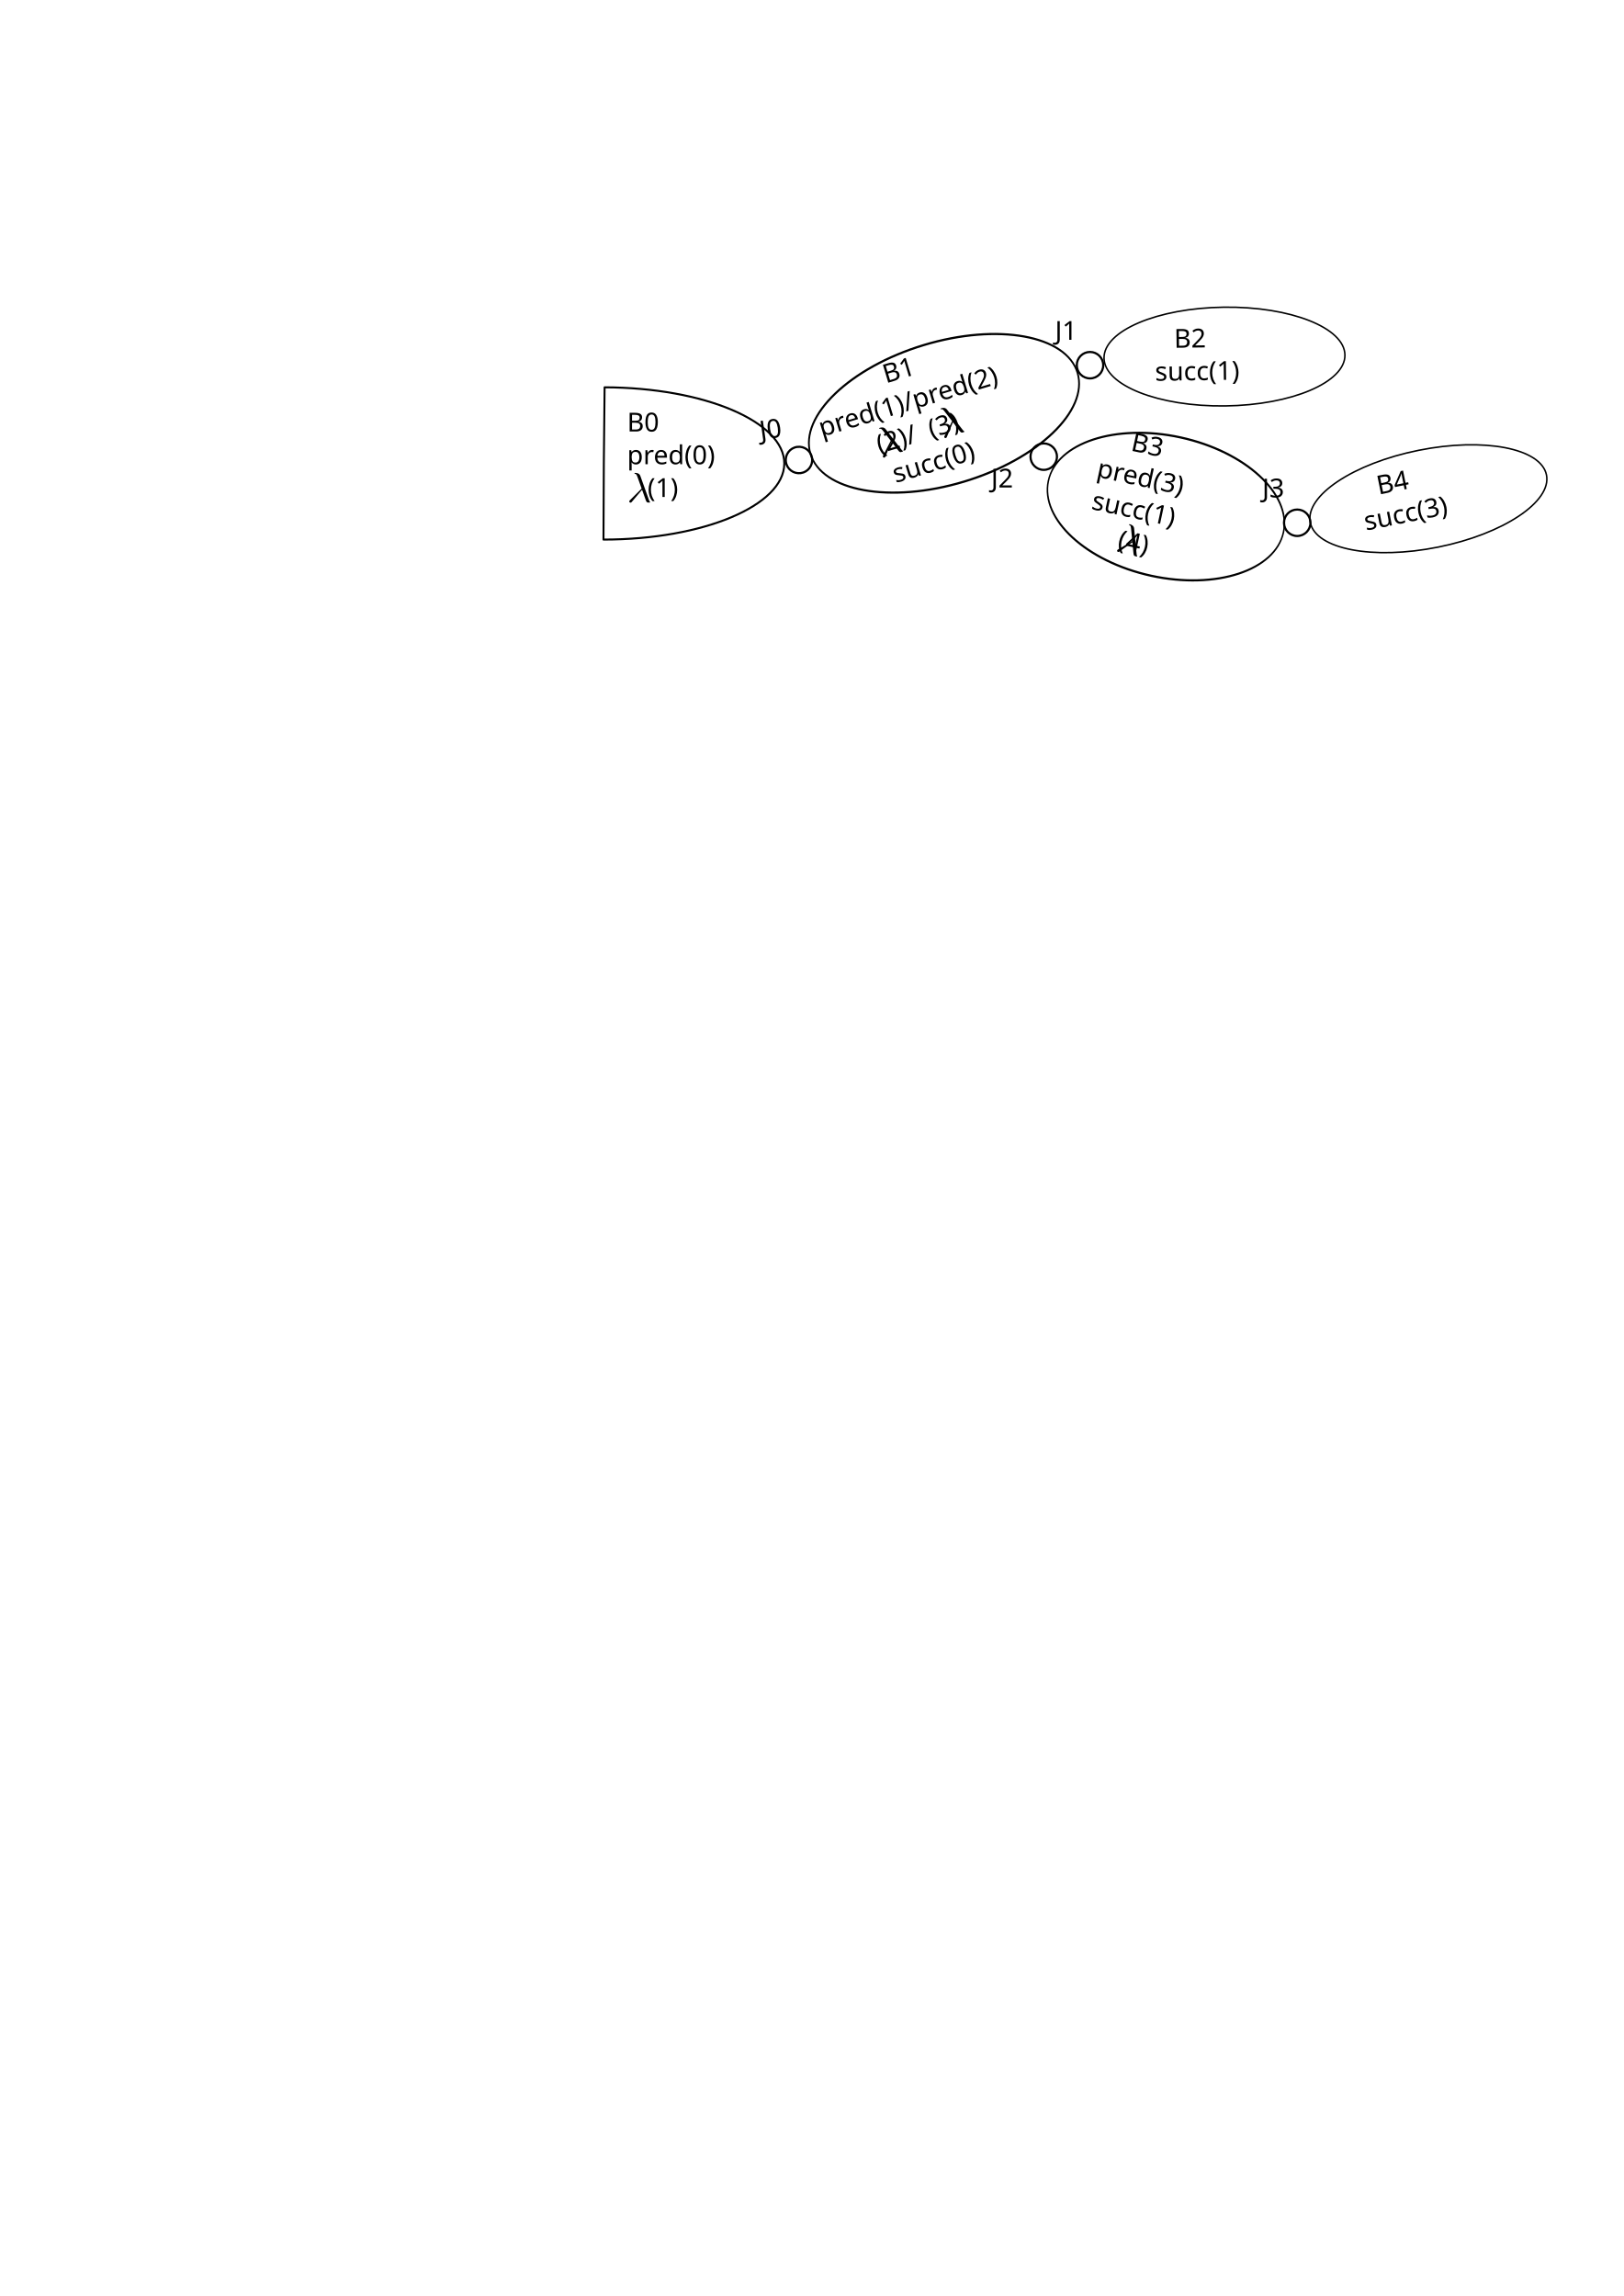
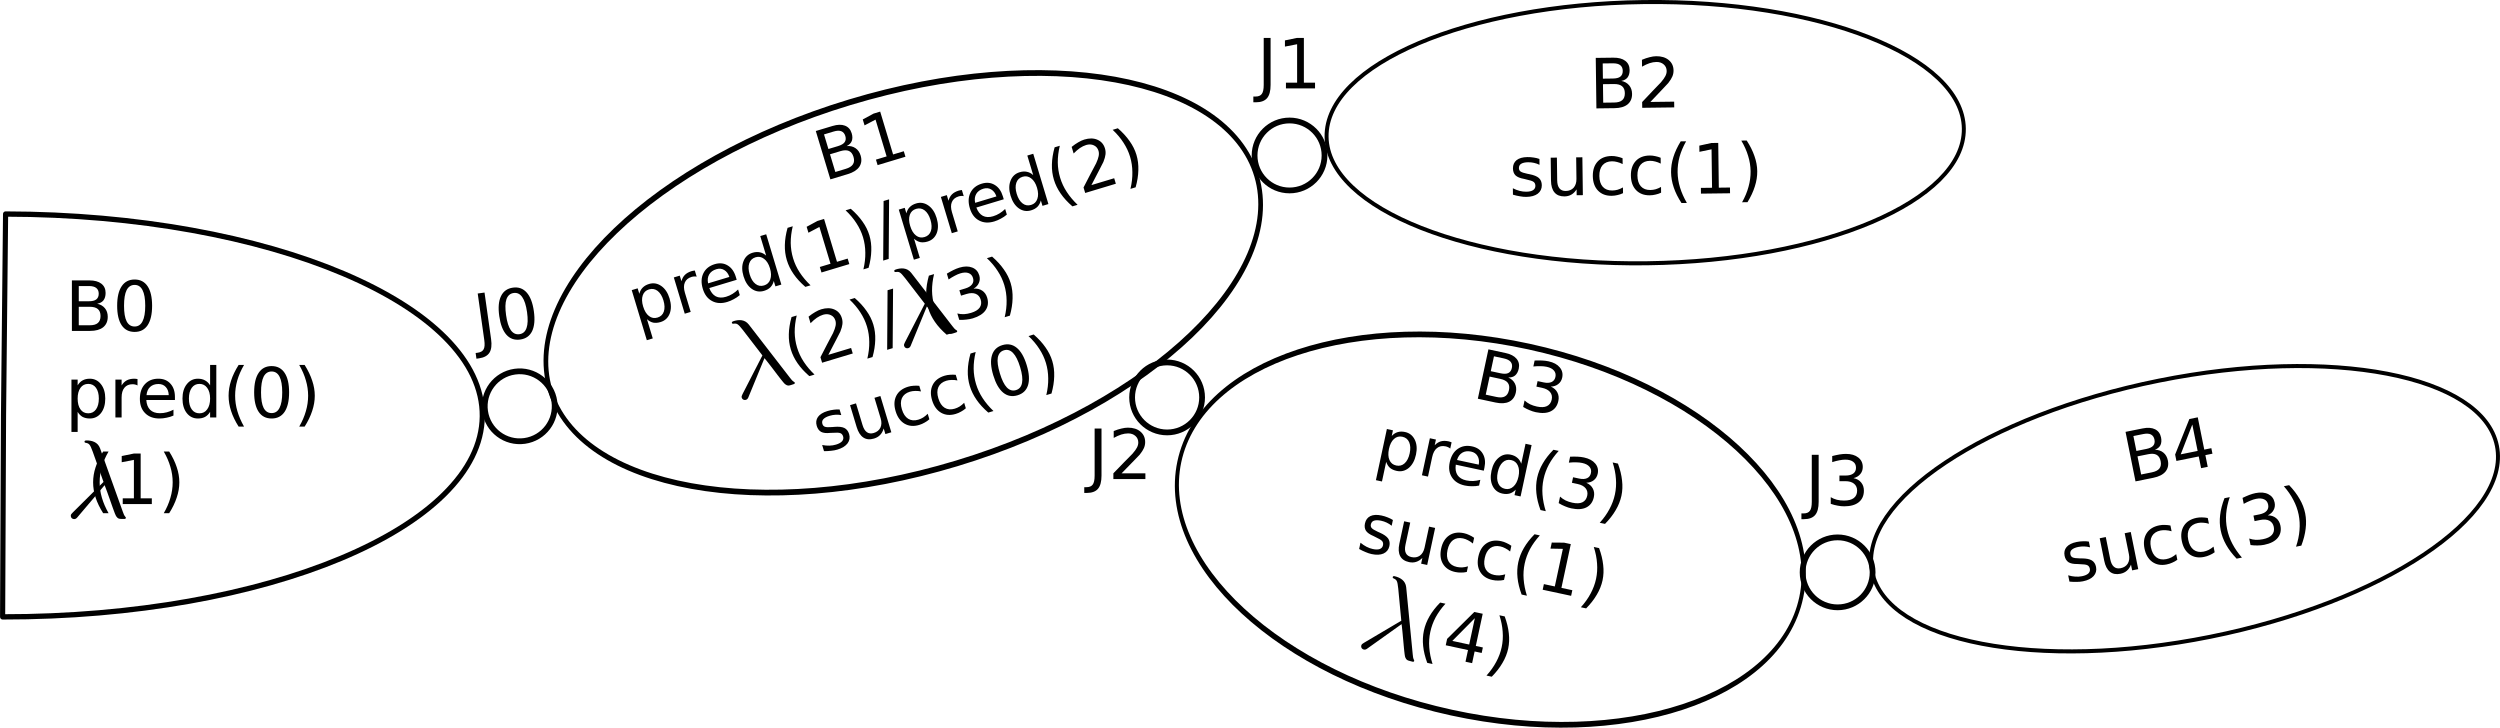
- <svg xmlns="http://www.w3.org/2000/svg" width="744.094" height="1052.362" id="svg2" version="1.1">
-   <defs id="defs4" />
-   <g id="layer1">
-     <path transform="matrix(0.8925116,0,0,0.9212304,2.638064,-3.275254)" d="m 307.485,196.258 a 92.934,37.881 0 0 1 -0.575,75.761 l 0.176,-37.881 z" id="path2985" style="fill:none;stroke:#000000;stroke-width:1;stroke-linecap:butt;stroke-linejoin:round;stroke-miterlimit:4;stroke-opacity:1;stroke-dasharray:none;stroke-dashoffset:0" />
-     <text id="text3761" y="197.773" x="287.388" style="font-size:12px;font-style:normal;font-weight:normal;line-height:125%;letter-spacing:0px;word-spacing:0px;fill:#000000;fill-opacity:1;stroke:none;font-family:Sans" xml:space="preserve">
-       <tspan id="tspan3765" y="197.773" x="287.388">B0</tspan>
-       <tspan id="tspan3785" y="212.773" x="287.388">pred(0)</tspan>
-       <tspan id="tspan3965" y="227.773" x="287.388">   (1)</tspan>
-     </text>
-     <g transform="matrix(0.9092345,-0.4162844,0.4162844,0.9092345,-3.374213,235.604)" id="g3787">
-       <path style="fill:none;stroke:#000000;stroke-width:1;stroke-linecap:butt;stroke-linejoin:round;stroke-miterlimit:4;stroke-opacity:1;stroke-dasharray:none;stroke-dashoffset:0" id="path3755" d="m 614.173,201.814 c 0,17.853 -35.955,32.325 -80.307,32.325 -44.352,0 -80.307,-14.472 -80.307,-32.325 0,-17.853 35.955,-32.325 80.307,-32.325 44.352,0 80.307,14.472 80.307,32.325 z" transform="matrix(0.7889553,0.1077959,-0.1422734,0.9991779,23.13503,-119.6824)" />
-       <text transform="matrix(0.9906937,0.1361105,-0.1361105,0.9906937,0,0)" xml:space="preserve" style="font-size:12px;font-style:normal;font-weight:normal;text-align:center;line-height:125%;letter-spacing:0px;word-spacing:0px;text-anchor:middle;fill:#000000;fill-opacity:1;stroke:none;font-family:Sans" x="430.583" y="60.843" id="text3769">
-         <tspan id="tspan3771" x="430.583" y="60.843">B1</tspan>
-         <tspan x="430.583" y="75.843" id="tspan3783">pred(1)/pred(2)</tspan>
-         <tspan id="tspan3967" x="430.583" y="90.843">(2)/  (3)</tspan>
-         <tspan id="tspan3973" x="430.583" y="105.843">succ(0)</tspan>
+ <svg xmlns="http://www.w3.org/2000/svg" id="svg3004" version="1.1" width="433.131" height="125.989" xml:space="preserve">
+   <defs id="defs3008" />
+   <g id="g3012" transform="matrix(1.25,0,0,-1.25,-276.1041,911.9192)">
+     <g id="g3014">
+       <g id="g3016" transform="matrix(0.968826,0,0,-1,0,841.8898)">
+         <path d="m 228.789,142.02 c 37.827,0.066 68.361,12.617 68.196,28.035 -0.161,15.394 -30.857,27.828 -68.62,27.8 l 0.129,-27.917 0.295,-27.918 z" style="fill:none;stroke:#000000;stroke-width:0.737;stroke-linecap:butt;stroke-linejoin:round;stroke-miterlimit:4;stroke-opacity:1;stroke-dasharray:none" id="path3018" />
+       </g>
+       <text transform="matrix(1,0,0,-1,229.9107,683.6713)" id="text3020">
+         <tspan style="font-size:9.6px;font-variant:normal;font-weight:normal;writing-mode:lr-tb;fill:#000000;fill-opacity:1;fill-rule:nonzero;stroke:none;font-family:DejaVu Sans;-inkscape-font-specification:DejaVuSans" x="0 6.586" y="0" id="tspan3022">B0</tspan>
+         <tspan style="font-size:9.6px;font-variant:normal;font-weight:normal;writing-mode:lr-tb;fill:#000000;fill-opacity:1;fill-rule:nonzero;stroke:none;font-family:DejaVu Sans;-inkscape-font-specification:DejaVuSans" x="0 6.086 9.83 15.734 21.821 25.565 31.67" y="12" id="tspan3024">pred(0)</tspan>
+         <tspan style="font-size:9.6px;font-variant:normal;font-weight:normal;writing-mode:lr-tb;fill:#000000;fill-opacity:1;fill-rule:nonzero;stroke:none;font-family:DejaVu Sans;-inkscape-font-specification:DejaVuSans" x="0 9.13 12.874 18.979" y="24" id="tspan3026"> (1)</tspan>
      </text>
-     </g>
-     <text id="text3773" y="324.547" x="526.795" style="font-size:12px;font-style:normal;font-weight:normal;line-height:125%;letter-spacing:0px;word-spacing:0px;fill:#000000;fill-opacity:1;stroke:none;font-family:Sans" xml:space="preserve">
-       <tspan y="324.547" x="526.795" id="tspan3775" />
-     </text>
-     <g transform="matrix(0.9901893,-0.1397327,0.1397327,0.9901893,-24.14812,65.67104)" id="g3844">
-       <path style="fill:none;stroke:#000000;stroke-width:1;stroke-linecap:butt;stroke-linejoin:round;stroke-miterlimit:4;stroke-opacity:1;stroke-dasharray:none;stroke-dashoffset:0" id="path3759" d="m 180.817,315.961 c 0,3.347 -2.714,6.061 -6.061,6.061 -3.347,0 -6.061,-2.714 -6.061,-6.061 0,-3.347 2.714,-6.061 6.061,-6.061 3.347,0 6.061,2.714 6.061,6.061 z" transform="translate(191.4239,-117.6828)" />
-       <text xml:space="preserve" style="font-size:12px;font-style:normal;font-weight:normal;text-align:center;line-height:125%;letter-spacing:0px;word-spacing:0px;text-anchor:middle;fill:#000000;fill-opacity:1;stroke:none;font-family:Sans" x="366.123" y="186.661" id="text3777">
-         <tspan id="tspan3779" x="366.123" y="186.661">J0</tspan>
+       <g id="g3028" transform="matrix(0.78765,0.238106,0.296144,-1,0,841.8898)">
+         <path d="m 413.149,235.123 c 10e-4,13.821 -27.833,25.025 -62.172,25.025 -34.334,0 -62.168,-11.205 -62.169,-25.026 -10e-4,-13.82 27.833,-25.025 62.171,-25.024 34.334,-0.001 62.17,11.201 62.17,25.025 z" style="fill:none;stroke:#000000;stroke-width:0.774;stroke-linecap:butt;stroke-linejoin:round;stroke-miterlimit:4;stroke-opacity:1;stroke-dasharray:none" id="path3030" />
+       </g>
+       <text transform="matrix(0.9574335,0.288654,0.288654,-0.9574335,335.0779,704.4038)" id="text3032">
+         <tspan style="font-size:9.6px;font-variant:normal;font-weight:normal;writing-mode:lr-tb;fill:#000000;fill-opacity:1;fill-rule:nonzero;stroke:none;font-family:DejaVu Sans;-inkscape-font-specification:DejaVuSans" x="0 6.586" y="0" id="tspan3034">B1</tspan>
+         <tspan style="font-size:9.6px;font-variant:normal;font-weight:normal;writing-mode:lr-tb;fill:#000000;fill-opacity:1;fill-rule:nonzero;stroke:none;font-family:DejaVu Sans;-inkscape-font-specification:DejaVuSans" x="-30.731 -24.645 -20.901 -14.997 -8.91 -5.166 0.939 4.683 7.938 14.024 17.768 23.672 29.758 33.502 39.608" y="12" id="tspan3036">pred(1)/pred(2)</tspan>
+         <tspan style="font-size:9.6px;font-variant:normal;font-weight:normal;writing-mode:lr-tb;fill:#000000;fill-opacity:1;fill-rule:nonzero;stroke:none;font-family:DejaVu Sans;-inkscape-font-specification:DejaVuSans" x="-11.944 -8.2 -2.094 1.65 4.875 10.991 14.735 20.84" y="24" id="tspan3038">(2)/ (3)</tspan>
+         <tspan style="font-size:9.6px;font-variant:normal;font-weight:normal;writing-mode:lr-tb;fill:#000000;fill-opacity:1;fill-rule:nonzero;stroke:none;font-family:DejaVu Sans;-inkscape-font-specification:DejaVuSans" x="-11.297 -6.305 -0.228 5.042 10.342 14.086 20.191" y="36" id="tspan3040">succ(0)</tspan>
      </text>
-     </g>
-     <g transform="matrix(0.9999181,-0.01280208,0.01280208,0.9999181,134.8351,-32.69174)" id="g3787-2">
-       <path style="fill:none;stroke:#000000;stroke-width:1;stroke-linecap:butt;stroke-linejoin:round;stroke-miterlimit:4;stroke-opacity:1;stroke-dasharray:none;stroke-dashoffset:0" id="path3755-0" d="m 614.173,201.814 c 0,17.853 -35.955,32.325 -80.307,32.325 -44.352,0 -80.307,-14.472 -80.307,-32.325 0,-17.853 35.955,-32.325 80.307,-32.325 44.352,0 80.307,14.472 80.307,32.325 z" transform="matrix(0.6874415,0,0,0.7000501,56.75758,60.28148)" />
-       <text xml:space="preserve" style="font-size:12px;font-style:normal;font-weight:normal;text-align:center;line-height:125%;letter-spacing:0px;word-spacing:0px;text-anchor:middle;fill:#000000;fill-opacity:1;stroke:none;font-family:Sans" x="422.12" y="197.248" id="text3769-3">
-         <tspan id="tspan3771-2" x="422.12" y="197.248">B2</tspan>
-         <tspan x="422.12" y="212.248" id="tspan3783-3">succ(1)</tspan>
+       <g id="g3042" transform="matrix(1,0.141117,0.141117,-1,0,841.8898)">
+         <path d="m 268.662,205.905 c 0.001,2.652 -2.15,4.802 -4.802,4.799 -2.653,0.001 -4.803,-2.147 -4.8,-4.798 0,-2.653 2.147,-4.803 4.799,-4.804 2.653,0 4.802,2.151 4.803,4.803 z" style="fill:none;stroke:#000000;stroke-width:0.792;stroke-linecap:butt;stroke-linejoin:round;stroke-miterlimit:4;stroke-opacity:1;stroke-dasharray:none" id="path3044" />
+       </g>
+       <text transform="matrix(0.9901893,0.1397327,0.1397327,-0.9901893,287.1449,681.7915)" id="text3046">
+         <tspan style="font-size:9.6px;font-variant:normal;font-weight:normal;writing-mode:lr-tb;fill:#000000;fill-opacity:1;fill-rule:nonzero;stroke:none;font-family:DejaVu Sans;-inkscape-font-specification:DejaVuSans" x="0 2.822" y="0" id="tspan3048">J0</tspan>
      </text>
-     </g>
-     <g transform="matrix(0.9777683,0.2096883,-0.2096883,0.9777683,164.2176,-63.38514)" id="g3787-5">
-       <path style="fill:none;stroke:#000000;stroke-width:1;stroke-linecap:butt;stroke-linejoin:round;stroke-miterlimit:4;stroke-opacity:1;stroke-dasharray:none;stroke-dashoffset:0" id="path3755-6" d="m 614.173,201.814 c 0,17.853 -35.955,32.325 -80.307,32.325 -44.352,0 -80.307,-14.472 -80.307,-32.325 0,-17.853 35.955,-32.325 80.307,-32.325 44.352,0 80.307,14.472 80.307,32.325 z" transform="matrix(0.6866132,0.00233162,0.00237439,1.002569,56.79768,7.832938)" />
-       <text xml:space="preserve" style="font-size:12px;font-style:normal;font-weight:normal;text-align:center;line-height:125%;letter-spacing:0px;word-spacing:0px;text-anchor:middle;fill:#000000;fill-opacity:1;stroke:none;font-family:Sans" x="423.732" y="189.692" id="text3769-8">
-         <tspan id="tspan3771-7" x="423.732" y="189.692">B3</tspan>
-         <tspan x="423.732" y="204.692" id="tspan3781-8">pred(3)</tspan>
-         <tspan x="423.732" y="219.692" id="tspan3783-5">succ(1)</tspan>
-         <tspan id="tspan3969" x="423.732" y="234.692">(4)</tspan>
+       <g id="g3050" transform="matrix(0.981989,0.0125725,0.0128031,-1,0,841.8898)">
+         <path d="m 500.339,136.466 c 0,10 -20.134,18.103 -44.972,18.103 -24.838,0 -44.972,-8.105 -44.973,-18.101 -0.001,-10 20.134,-18.102 44.972,-18.102 24.838,0 44.972,8.104 44.973,18.1 z" style="fill:none;stroke:#000000;stroke-width:0.56;stroke-linecap:butt;stroke-linejoin:round;stroke-miterlimit:4;stroke-opacity:1;stroke-dasharray:none" id="path3052" />
+       </g>
+       <text transform="matrix(0.9999181,0.01280208,0.01280208,-0.9999181,441.2102,714.4996)" id="text3054">
+         <tspan style="font-size:9.6px;font-variant:normal;font-weight:normal;writing-mode:lr-tb;fill:#000000;fill-opacity:1;fill-rule:nonzero;stroke:none;font-family:DejaVu Sans;-inkscape-font-specification:DejaVuSans" x="0 6.586" y="0" id="tspan3056">B2</tspan>
+         <tspan style="font-size:9.6px;font-variant:normal;font-weight:normal;writing-mode:lr-tb;fill:#000000;fill-opacity:1;fill-rule:nonzero;stroke:none;font-family:DejaVu Sans;-inkscape-font-specification:DejaVuSans" x="-11.297 -6.305 -0.228 5.042 10.342 14.086 20.191" y="12" id="tspan3058">succ(1)</tspan>
      </text>
-     </g>
-     <g id="g3844-2" transform="translate(112.1269,11.02165)">
-       <path style="fill:none;stroke:#000000;stroke-width:1;stroke-linecap:butt;stroke-linejoin:round;stroke-miterlimit:4;stroke-opacity:1;stroke-dasharray:none;stroke-dashoffset:0" id="path3759-5" d="m 180.817,315.961 c 0,3.347 -2.714,6.061 -6.061,6.061 -3.347,0 -6.061,-2.714 -6.061,-6.061 0,-3.347 2.714,-6.061 6.061,-6.061 3.347,0 6.061,2.714 6.061,6.061 z" transform="translate(191.4239,-117.6828)" />
-       <text xml:space="preserve" style="font-size:12px;font-style:normal;font-weight:normal;text-align:center;line-height:125%;letter-spacing:0px;word-spacing:0px;text-anchor:middle;fill:#000000;fill-opacity:1;stroke:none;font-family:Sans" x="358.042" y="212.42" id="text3777-9">
-         <tspan id="tspan3779-2" x="358.042" y="212.42">J2</tspan>
+       <g id="g3060" transform="matrix(0.684008,-0.149121,-0.21198,-1,0,841.8898)">
+         <path d="m 715.337,88.485 c 10e-4,14.007 -28.209,25.362 -63.012,25.361 -34.795,10e-4 -63.008,-11.354 -63.009,-25.362 -10e-4,-14.008 28.215,-25.364 63.01,-25.365 34.803,0.002 63.016,11.357 63.011,25.366 z" style="fill:none;stroke:#000000;stroke-width:0.785;stroke-linecap:butt;stroke-linejoin:round;stroke-miterlimit:4;stroke-opacity:1;stroke-dasharray:none" id="path3062" />
+       </g>
+       <text transform="matrix(0.9777683,-0.2096883,-0.2096883,-0.9777683,424.7969,674.4676)" id="text3064">
+         <tspan style="font-size:9.6px;font-variant:normal;font-weight:normal;writing-mode:lr-tb;fill:#000000;fill-opacity:1;fill-rule:nonzero;stroke:none;font-family:DejaVu Sans;-inkscape-font-specification:DejaVuSans" x="0 6.586" y="0" id="tspan3066">B3</tspan>
+         <tspan style="font-size:9.6px;font-variant:normal;font-weight:normal;writing-mode:lr-tb;fill:#000000;fill-opacity:1;fill-rule:nonzero;stroke:none;font-family:DejaVu Sans;-inkscape-font-specification:DejaVuSans" x="-11.381 -5.295 -1.551 4.353 10.44 14.184 20.289" y="12" id="tspan3068">pred(3)</tspan>
+         <tspan style="font-size:9.6px;font-variant:normal;font-weight:normal;writing-mode:lr-tb;fill:#000000;fill-opacity:1;fill-rule:nonzero;stroke:none;font-family:DejaVu Sans;-inkscape-font-specification:DejaVuSans" x="-11.297 -6.305 -0.228 5.042 10.342 14.086 20.191" y="24" id="tspan3070">succ(1)</tspan>
+         <tspan style="font-size:9.6px;font-variant:normal;font-weight:normal;writing-mode:lr-tb;fill:#000000;fill-opacity:1;fill-rule:nonzero;stroke:none;font-family:DejaVu Sans;-inkscape-font-specification:DejaVuSans" x="-0.459 3.285 9.39" y="36" id="tspan3072">(4)</tspan>
      </text>
-     </g>
-     <g id="g3844-7" transform="translate(160.1092,-18.27277)">
-       <path style="fill:none;stroke:#000000;stroke-width:1;stroke-linecap:butt;stroke-linejoin:round;stroke-miterlimit:4;stroke-opacity:1;stroke-dasharray:none;stroke-dashoffset:0" id="path3759-1" d="m 180.817,315.961 c 0,3.347 -2.714,6.061 -6.061,6.061 -3.347,0 -6.061,-2.714 -6.061,-6.061 0,-3.347 2.714,-6.061 6.061,-6.061 3.347,0 6.061,2.714 6.061,6.061 z" transform="translate(164.6549,-130.3097)" />
-       <text xml:space="preserve" style="font-size:12px;font-style:normal;font-weight:normal;text-align:center;line-height:125%;letter-spacing:0px;word-spacing:0px;text-anchor:middle;fill:#000000;fill-opacity:1;stroke:none;font-family:Sans" x="339.354" y="174.035" id="text3777-2">
-         <tspan id="tspan3779-9" x="339.354" y="174.035">J1</tspan>
+       <g id="g3074" transform="matrix(1,0,0,-1,0,841.8898)">
+         <path d="m 387.496,167.441 c 0,2.676 -2.172,4.848 -4.851,4.848 -2.676,0 -4.848,-2.172 -4.848,-4.848 0,-2.679 2.172,-4.851 4.848,-4.851 2.679,0 4.851,2.172 4.851,4.851 z" style="fill:none;stroke:#000000;stroke-width:0.8;stroke-linecap:butt;stroke-linejoin:round;stroke-miterlimit:4;stroke-opacity:1;stroke-dasharray:none" id="path3076" />
+       </g>
+       <text transform="matrix(1,0,0,-1,371.6635,663.1362)" id="text3078">
+         <tspan style="font-size:9.6px;font-variant:normal;font-weight:normal;writing-mode:lr-tb;fill:#000000;fill-opacity:1;fill-rule:nonzero;stroke:none;font-family:DejaVu Sans;-inkscape-font-specification:DejaVuSans" x="0 2.822" y="0" id="tspan3080">J2</tspan>
      </text>
-     </g>
-     <g transform="matrix(0.9803311,-0.19736,0.19736,0.9803311,199.3746,114.6192)" id="g3787-5-5">
-       <path style="fill:none;stroke:#000000;stroke-width:1;stroke-linecap:butt;stroke-linejoin:round;stroke-miterlimit:4;stroke-opacity:1;stroke-dasharray:none;stroke-dashoffset:0" id="path3755-6-3" d="m 614.173,201.814 c 0,17.853 -35.955,32.325 -80.307,32.325 -44.352,0 -80.307,-14.472 -80.307,-32.325 0,-17.853 35.955,-32.325 80.307,-32.325 44.352,0 80.307,14.472 80.307,32.325 z" transform="matrix(0.6874415,0,0,0.7000501,56.75758,60.28148)" />
-       <text xml:space="preserve" style="font-size:12px;font-style:normal;font-weight:normal;text-align:center;line-height:125%;letter-spacing:0px;word-spacing:0px;text-anchor:middle;fill:#000000;fill-opacity:1;stroke:none;font-family:Sans" x="423.131" y="195.238" id="text3769-8-5">
-         <tspan x="423.131" y="195.238" id="tspan3781-8-4">B4</tspan>
-         <tspan x="423.131" y="210.238" id="tspan3783-5-5">succ(3)</tspan>
+       <g id="g3082" transform="matrix(1,0,0,-1,0,841.8898)">
+         <path d="m 404.465,133.902 c 0,2.68 -2.172,4.848 -4.848,4.848 -2.679,0 -4.847,-2.168 -4.847,-4.848 0,-2.675 2.168,-4.847 4.847,-4.847 2.676,0 4.848,2.172 4.848,4.847 z" style="fill:none;stroke:#000000;stroke-width:0.8;stroke-linecap:butt;stroke-linejoin:round;stroke-miterlimit:4;stroke-opacity:1;stroke-dasharray:none" id="path3084" />
+       </g>
+       <text transform="matrix(1,0,0,-1,395.099,717.2803)" id="text3086">
+         <tspan style="font-size:9.6px;font-variant:normal;font-weight:normal;writing-mode:lr-tb;fill:#000000;fill-opacity:1;fill-rule:nonzero;stroke:none;font-family:DejaVu Sans;-inkscape-font-specification:DejaVuSans" x="0 2.822" y="0" id="tspan3088">J1</tspan>
      </text>
-     </g>
-     <g id="g3844-2-3" transform="translate(228.2945,41.32623)">
-       <path style="fill:none;stroke:#000000;stroke-width:1;stroke-linecap:butt;stroke-linejoin:round;stroke-miterlimit:4;stroke-opacity:1;stroke-dasharray:none;stroke-dashoffset:0" id="path3759-5-5" d="m 180.817,315.961 c 0,3.347 -2.714,6.061 -6.061,6.061 -3.347,0 -6.061,-2.714 -6.061,-6.061 0,-3.347 2.714,-6.061 6.061,-6.061 3.347,0 6.061,2.714 6.061,6.061 z" transform="translate(191.4239,-117.6828)" />
-       <text xml:space="preserve" style="font-size:12px;font-style:normal;font-weight:normal;text-align:center;line-height:125%;letter-spacing:0px;word-spacing:0px;text-anchor:middle;fill:#000000;fill-opacity:1;stroke:none;font-family:Sans" x="366.123" y="186.661" id="text3777-9-8">
-         <tspan id="tspan3779-2-3" x="366.123" y="186.661">J3</tspan>
+       <g id="g3090" transform="matrix(0.981989,0.197694,0.20132,-1,0,841.8898)">
+         <path d="m 520.559,277.06 c -10e-4,9.804 -19.741,17.749 -44.094,17.748 -24.348,-0.002 -44.088,-7.947 -44.088,-17.748 0,-9.8 19.741,-17.746 44.09,-17.748 24.352,0.002 44.089,7.946 44.092,17.748 z" style="fill:none;stroke:#000000;stroke-width:0.549;stroke-linecap:butt;stroke-linejoin:round;stroke-miterlimit:4;stroke-opacity:1;stroke-dasharray:none" id="path3092" />
+       </g>
+       <text transform="matrix(0.9803311,0.19736,0.19736,-0.9803311,515.95,662.6307)" id="text3094">
+         <tspan style="font-size:9.6px;font-variant:normal;font-weight:normal;writing-mode:lr-tb;fill:#000000;fill-opacity:1;fill-rule:nonzero;stroke:none;font-family:DejaVu Sans;-inkscape-font-specification:DejaVuSans" x="0 6.586" y="0" id="tspan3096">B4</tspan>
+         <tspan style="font-size:9.6px;font-variant:normal;font-weight:normal;writing-mode:lr-tb;fill:#000000;fill-opacity:1;fill-rule:nonzero;stroke:none;font-family:DejaVu Sans;-inkscape-font-specification:DejaVuSans" x="-11.297 -6.305 -0.228 5.042 10.342 14.086 20.191" y="12" id="tspan3098">succ(3)</tspan>
      </text>
-     </g>
-     <g id="g3089" transform="matrix(0.3641601,0,0,0.3641601,178.7589,99.95104)">
-       <g word-spacing="normal" letter-spacing="normal" font-size-adjust="none" font-stretch="normal" font-weight="normal" font-variant="normal" font-style="normal" stroke-miterlimit="10.433" xml:space="preserve" transform="matrix(1.062992,0,0,-1.062992,-186.0236,789.2717)" id="content" style="font-style:normal;font-variant:normal;font-weight:normal;font-stretch:normal;letter-spacing:normal;word-spacing:normal;text-anchor:start;fill:none;stroke:#000000;stroke-linecap:butt;stroke-linejoin:miter;stroke-miterlimit:10.433;stroke-opacity:1;stroke-dasharray:none;stroke-dashoffset:0">
-         <path id="path3092" d="m 473.3,420.75 0.19,-0.5 0.2,-0.51 0.39,-1.05 0.4,-1.08 0.39,-1.1 0.39,-1.1 0.39,-1.09 0.37,-1.07 0.19,-0.53 0.18,-0.51 0.17,-0.5 0.18,-0.49 0.16,-0.47 0.17,-0.45 0.16,-0.44 0.15,-0.42 0.15,-0.39 0.14,-0.37 0.13,-0.35 0.13,-0.32 0.12,-0.29 0.12,-0.26 0.1,-0.23 0.1,-0.2 0.09,-0.16 0.08,-0.12 c 0.79,-1.1 1.29,-1.1 2.64,-1.1 h 1.09 c 0.5,0.05 0.55,0.35 0.55,0.5 0,0.14 -0.1,0.25 -0.25,0.46 -0.49,0.54 -0.8,1.28 -1.14,2.28 l -10.16,28.34 c -1.05,2.89 -3.75,3.55 -6.08,3.55 -0.25,0 -0.9,0 -0.9,-0.55 0,-0.41 0.4,-0.5 0.45,-0.5 1.64,-0.3 1.98,-0.59 3.23,-3.98 l 4.83,-13.55 -13.75,-13.66 c -0.59,-0.59 -0.89,-0.9 -0.89,-1.54 0,-0.85 0.7,-1.44 1.5,-1.44 0.8,0 1.23,0.55 1.64,1.05 z" style="fill:#000000;stroke-width:0" />
+       <g id="g3100" transform="matrix(1,0,0,-1,0,841.8898)">
+         <path d="m 480.43,191.684 c 0,2.679 -2.172,4.847 -4.852,4.847 -2.676,0 -4.848,-2.168 -4.848,-4.847 0,-2.68 2.172,-4.848 4.848,-4.848 2.68,0 4.852,2.168 4.852,4.848 z" style="fill:none;stroke:#000000;stroke-width:0.8;stroke-linecap:butt;stroke-linejoin:round;stroke-miterlimit:4;stroke-opacity:1;stroke-dasharray:none" id="path3102" />
      </g>
-     </g>
-     <g id="g3089-2" transform="matrix(0.3463858,-0.1123806,0.1123806,0.3463858,288.4138,110.7001)">
-       <g word-spacing="normal" letter-spacing="normal" font-size-adjust="none" font-stretch="normal" font-weight="normal" font-variant="normal" font-style="normal" stroke-miterlimit="10.433" xml:space="preserve" transform="matrix(1.062992,0,0,-1.062992,-186.0236,789.2717)" id="content-8" style="font-style:normal;font-variant:normal;font-weight:normal;font-stretch:normal;letter-spacing:normal;word-spacing:normal;text-anchor:start;fill:none;stroke:#000000;stroke-linecap:butt;stroke-linejoin:miter;stroke-miterlimit:10.433;stroke-opacity:1;stroke-dasharray:none;stroke-dashoffset:0">
-         <path id="path3092-2" d="m 473.3,420.75 0.19,-0.5 0.2,-0.51 0.39,-1.05 0.4,-1.08 0.39,-1.1 0.39,-1.1 0.39,-1.09 0.37,-1.07 0.19,-0.53 0.18,-0.51 0.17,-0.5 0.18,-0.49 0.16,-0.47 0.17,-0.45 0.16,-0.44 0.15,-0.42 0.15,-0.39 0.14,-0.37 0.13,-0.35 0.13,-0.32 0.12,-0.29 0.12,-0.26 0.1,-0.23 0.1,-0.2 0.09,-0.16 0.08,-0.12 c 0.79,-1.1 1.29,-1.1 2.64,-1.1 h 1.09 c 0.5,0.05 0.55,0.35 0.55,0.5 0,0.14 -0.1,0.25 -0.25,0.46 -0.49,0.54 -0.8,1.28 -1.14,2.28 l -10.16,28.34 c -1.05,2.89 -3.75,3.55 -6.08,3.55 -0.25,0 -0.9,0 -0.9,-0.55 0,-0.41 0.4,-0.5 0.45,-0.5 1.64,-0.3 1.98,-0.59 3.23,-3.98 l 4.83,-13.55 -13.75,-13.66 c -0.59,-0.59 -0.89,-0.9 -0.89,-1.54 0,-0.85 0.7,-1.44 1.5,-1.44 0.8,0 1.23,0.55 1.64,1.05 z" style="fill:#000000;stroke-width:0" />
-       </g>
-     </g>
-     <g id="g3089-1" transform="matrix(0.3530541,0.08924886,-0.08924886,0.3530541,437.5067,99.52197)">
-       <g word-spacing="normal" letter-spacing="normal" font-size-adjust="none" font-stretch="normal" font-weight="normal" font-variant="normal" font-style="normal" stroke-miterlimit="10.433" xml:space="preserve" transform="matrix(1.062992,0,0,-1.062992,-186.0236,789.2717)" id="content-6" style="font-style:normal;font-variant:normal;font-weight:normal;font-stretch:normal;letter-spacing:normal;word-spacing:normal;text-anchor:start;fill:none;stroke:#000000;stroke-linecap:butt;stroke-linejoin:miter;stroke-miterlimit:10.433;stroke-opacity:1;stroke-dasharray:none;stroke-dashoffset:0">
-         <path id="path3092-7" d="m 473.3,420.75 0.19,-0.5 0.2,-0.51 0.39,-1.05 0.4,-1.08 0.39,-1.1 0.39,-1.1 0.39,-1.09 0.37,-1.07 0.19,-0.53 0.18,-0.51 0.17,-0.5 0.18,-0.49 0.16,-0.47 0.17,-0.45 0.16,-0.44 0.15,-0.42 0.15,-0.39 0.14,-0.37 0.13,-0.35 0.13,-0.32 0.12,-0.29 0.12,-0.26 0.1,-0.23 0.1,-0.2 0.09,-0.16 0.08,-0.12 c 0.79,-1.1 1.29,-1.1 2.64,-1.1 h 1.09 c 0.5,0.05 0.55,0.35 0.55,0.5 0,0.14 -0.1,0.25 -0.25,0.46 -0.49,0.54 -0.8,1.28 -1.14,2.28 l -10.16,28.34 c -1.05,2.89 -3.75,3.55 -6.08,3.55 -0.25,0 -0.9,0 -0.9,-0.55 0,-0.41 0.4,-0.5 0.45,-0.5 1.64,-0.3 1.98,-0.59 3.23,-3.98 l 4.83,-13.55 -13.75,-13.66 c -0.59,-0.59 -0.89,-0.9 -0.89,-1.54 0,-0.85 0.7,-1.44 1.5,-1.44 0.8,0 1.23,0.55 1.64,1.05 z" style="fill:#000000;stroke-width:0" />
-       </g>
-     </g>
-     <g id="g3089-2-9" transform="matrix(0.3463858,-0.1123806,0.1123806,0.3463858,260.2802,119.6586)">
-       <g word-spacing="normal" letter-spacing="normal" font-size-adjust="none" font-stretch="normal" font-weight="normal" font-variant="normal" font-style="normal" stroke-miterlimit="10.433" xml:space="preserve" transform="matrix(1.062992,0,0,-1.062992,-186.0236,789.2717)" id="content-8-2" style="font-style:normal;font-variant:normal;font-weight:normal;font-stretch:normal;letter-spacing:normal;word-spacing:normal;text-anchor:start;fill:none;stroke:#000000;stroke-linecap:butt;stroke-linejoin:miter;stroke-miterlimit:10.433;stroke-opacity:1;stroke-dasharray:none;stroke-dashoffset:0">
-         <path id="path3092-2-6" d="m 473.3,420.75 0.19,-0.5 0.2,-0.51 0.39,-1.05 0.4,-1.08 0.39,-1.1 0.39,-1.1 0.39,-1.09 0.37,-1.07 0.19,-0.53 0.18,-0.51 0.17,-0.5 0.18,-0.49 0.16,-0.47 0.17,-0.45 0.16,-0.44 0.15,-0.42 0.15,-0.39 0.14,-0.37 0.13,-0.35 0.13,-0.32 0.12,-0.29 0.12,-0.26 0.1,-0.23 0.1,-0.2 0.09,-0.16 0.08,-0.12 c 0.79,-1.1 1.29,-1.1 2.64,-1.1 h 1.09 c 0.5,0.05 0.55,0.35 0.55,0.5 0,0.14 -0.1,0.25 -0.25,0.46 -0.49,0.54 -0.8,1.28 -1.14,2.28 l -10.16,28.34 c -1.05,2.89 -3.75,3.55 -6.08,3.55 -0.25,0 -0.9,0 -0.9,-0.55 0,-0.41 0.4,-0.5 0.45,-0.5 1.64,-0.3 1.98,-0.59 3.23,-3.98 l 4.83,-13.55 -13.75,-13.66 c -0.59,-0.59 -0.89,-0.9 -0.89,-1.54 0,-0.85 0.7,-1.44 1.5,-1.44 0.8,0 1.23,0.55 1.64,1.05 z" style="fill:#000000;stroke-width:0" />
-       </g>
+       <text transform="matrix(1,0,0,-1,471.0625,659.4996)" id="text3104">
+         <tspan style="font-size:9.6px;font-variant:normal;font-weight:normal;writing-mode:lr-tb;fill:#000000;fill-opacity:1;fill-rule:nonzero;stroke:none;font-family:DejaVu Sans;-inkscape-font-specification:DejaVuSans" x="0 2.822" y="0" id="tspan3106">J3</tspan>
+       </text>
+       <path d="m 235.383,662.288 0.058,-0.152 0.063,-0.16 0.121,-0.325 0.125,-0.335 0.242,-0.68 0.121,-0.336 0.114,-0.332 0.058,-0.164 0.055,-0.16 0.109,-0.305 0.051,-0.145 0.051,-0.14 0.051,-0.137 0.046,-0.129 0.047,-0.121 0.043,-0.117 0.039,-0.106 0.039,-0.101 0.039,-0.09 0.04,-0.078 0.027,-0.07 0.031,-0.063 0.031,-0.051 0.024,-0.039 c 0.242,-0.34 0.398,-0.34 0.816,-0.34 l 0.34,0 c 0.152,0.016 0.168,0.11 0.168,0.157 0,0.043 -0.031,0.078 -0.078,0.14 -0.152,0.168 -0.246,0.399 -0.352,0.707 l -3.148,8.778 c -0.324,0.894 -1.16,1.097 -1.883,1.097 -0.074,0 -0.277,0 -0.277,-0.168 0,-0.129 0.125,-0.156 0.14,-0.156 0.508,-0.094 0.614,-0.183 1,-1.23 l 1.496,-4.2 -4.257,-4.23 c -0.184,-0.18 -0.278,-0.277 -0.278,-0.477 0,-0.261 0.219,-0.445 0.465,-0.445 0.25,0 0.383,0.172 0.508,0.324 l 3.715,4.379 z" style="fill:#000000;fill-opacity:1;fill-rule:nonzero;stroke:none" id="path3108" />
+       <path d="m 349.348,687.062 0.105,-0.129 0.106,-0.133 0.214,-0.27 0.223,-0.281 0.219,-0.285 0.223,-0.289 0.218,-0.281 0.211,-0.282 0.106,-0.136 0.101,-0.133 0.098,-0.133 0.101,-0.129 0.09,-0.121 0.094,-0.117 0.09,-0.113 0.086,-0.11 0.078,-0.101 0.078,-0.094 0.07,-0.094 0.071,-0.078 0.062,-0.074 0.063,-0.067 0.05,-0.058 0.047,-0.051 0.043,-0.035 0.035,-0.031 c 0.336,-0.246 0.485,-0.2 0.883,-0.071 l 0.321,0.106 c 0.144,0.062 0.128,0.156 0.113,0.199 -0.012,0.039 -0.051,0.063 -0.117,0.109 -0.196,0.114 -0.356,0.301 -0.555,0.567 l -5.699,7.375 c -0.586,0.75 -1.446,0.687 -2.129,0.465 -0.074,-0.024 -0.266,-0.086 -0.215,-0.25 0.039,-0.118 0.168,-0.106 0.18,-0.102 0.511,0.066 0.64,0.016 1.332,-0.863 l 2.718,-3.531 -2.746,-5.336 c -0.117,-0.231 -0.175,-0.352 -0.113,-0.539 0.082,-0.25 0.344,-0.36 0.578,-0.282 0.239,0.075 0.313,0.278 0.383,0.465 l 2.184,5.313 z" style="fill:#000000;fill-opacity:1;fill-rule:nonzero;stroke:none" id="path3110" />
+       <path d="m 415.145,643.03 0.019,-0.164 0.024,-0.168 0.035,-0.343 0.039,-0.356 0.035,-0.359 0.031,-0.36 0.035,-0.359 0.032,-0.348 0.015,-0.172 0.016,-0.167 0.012,-0.165 0.019,-0.16 0.012,-0.152 0.015,-0.148 0.016,-0.145 0.012,-0.137 0.015,-0.129 0.016,-0.121 0.012,-0.117 0.015,-0.105 0.012,-0.094 0.016,-0.09 0.015,-0.074 0.012,-0.071 0.016,-0.054 0.015,-0.043 c 0.153,-0.387 0.305,-0.426 0.711,-0.528 l 0.324,-0.085 c 0.157,-0.02 0.192,0.066 0.204,0.109 0.011,0.043 -0.008,0.082 -0.04,0.156 -0.105,0.199 -0.144,0.445 -0.167,0.774 l -0.903,9.277 c -0.094,0.949 -0.855,1.352 -1.555,1.527 -0.074,0.02 -0.269,0.071 -0.312,-0.093 -0.031,-0.125 0.082,-0.184 0.098,-0.188 0.468,-0.211 0.55,-0.324 0.668,-1.437 l 0.421,-4.438 -5.164,-3.055 c -0.222,-0.132 -0.336,-0.203 -0.386,-0.394 -0.063,-0.258 0.101,-0.488 0.343,-0.547 0.239,-0.063 0.411,0.07 0.571,0.191 l 4.676,3.332 z" style="fill:#000000;fill-opacity:1;fill-rule:nonzero;stroke:none" id="path3112" />
+       <path d="m 326.84,679.894 0.105,-0.129 0.11,-0.129 0.215,-0.274 0.218,-0.281 0.223,-0.285 0.437,-0.57 0.211,-0.282 0.106,-0.136 0.101,-0.133 0.098,-0.133 0.102,-0.125 0.093,-0.125 0.09,-0.117 0.09,-0.113 0.086,-0.11 0.082,-0.101 0.074,-0.094 0.074,-0.09 0.067,-0.082 0.062,-0.074 0.063,-0.067 0.051,-0.058 0.047,-0.047 0.043,-0.039 0.035,-0.027 c 0.339,-0.25 0.484,-0.204 0.882,-0.075 l 0.321,0.106 c 0.144,0.062 0.129,0.156 0.117,0.199 -0.016,0.043 -0.055,0.066 -0.121,0.113 -0.195,0.114 -0.356,0.301 -0.551,0.563 l -5.703,7.375 c -0.586,0.754 -1.441,0.687 -2.129,0.465 -0.074,-0.024 -0.266,-0.086 -0.215,-0.246 0.039,-0.122 0.168,-0.11 0.184,-0.106 0.512,0.07 0.637,0.016 1.332,-0.863 l 2.715,-3.531 -2.743,-5.336 c -0.117,-0.231 -0.175,-0.352 -0.117,-0.539 0.082,-0.25 0.344,-0.356 0.582,-0.282 0.235,0.078 0.309,0.282 0.379,0.465 l 2.184,5.313 z" style="fill:#000000;fill-opacity:1;fill-rule:nonzero;stroke:none" id="path3114" />
    </g>
  </g>
</svg>
